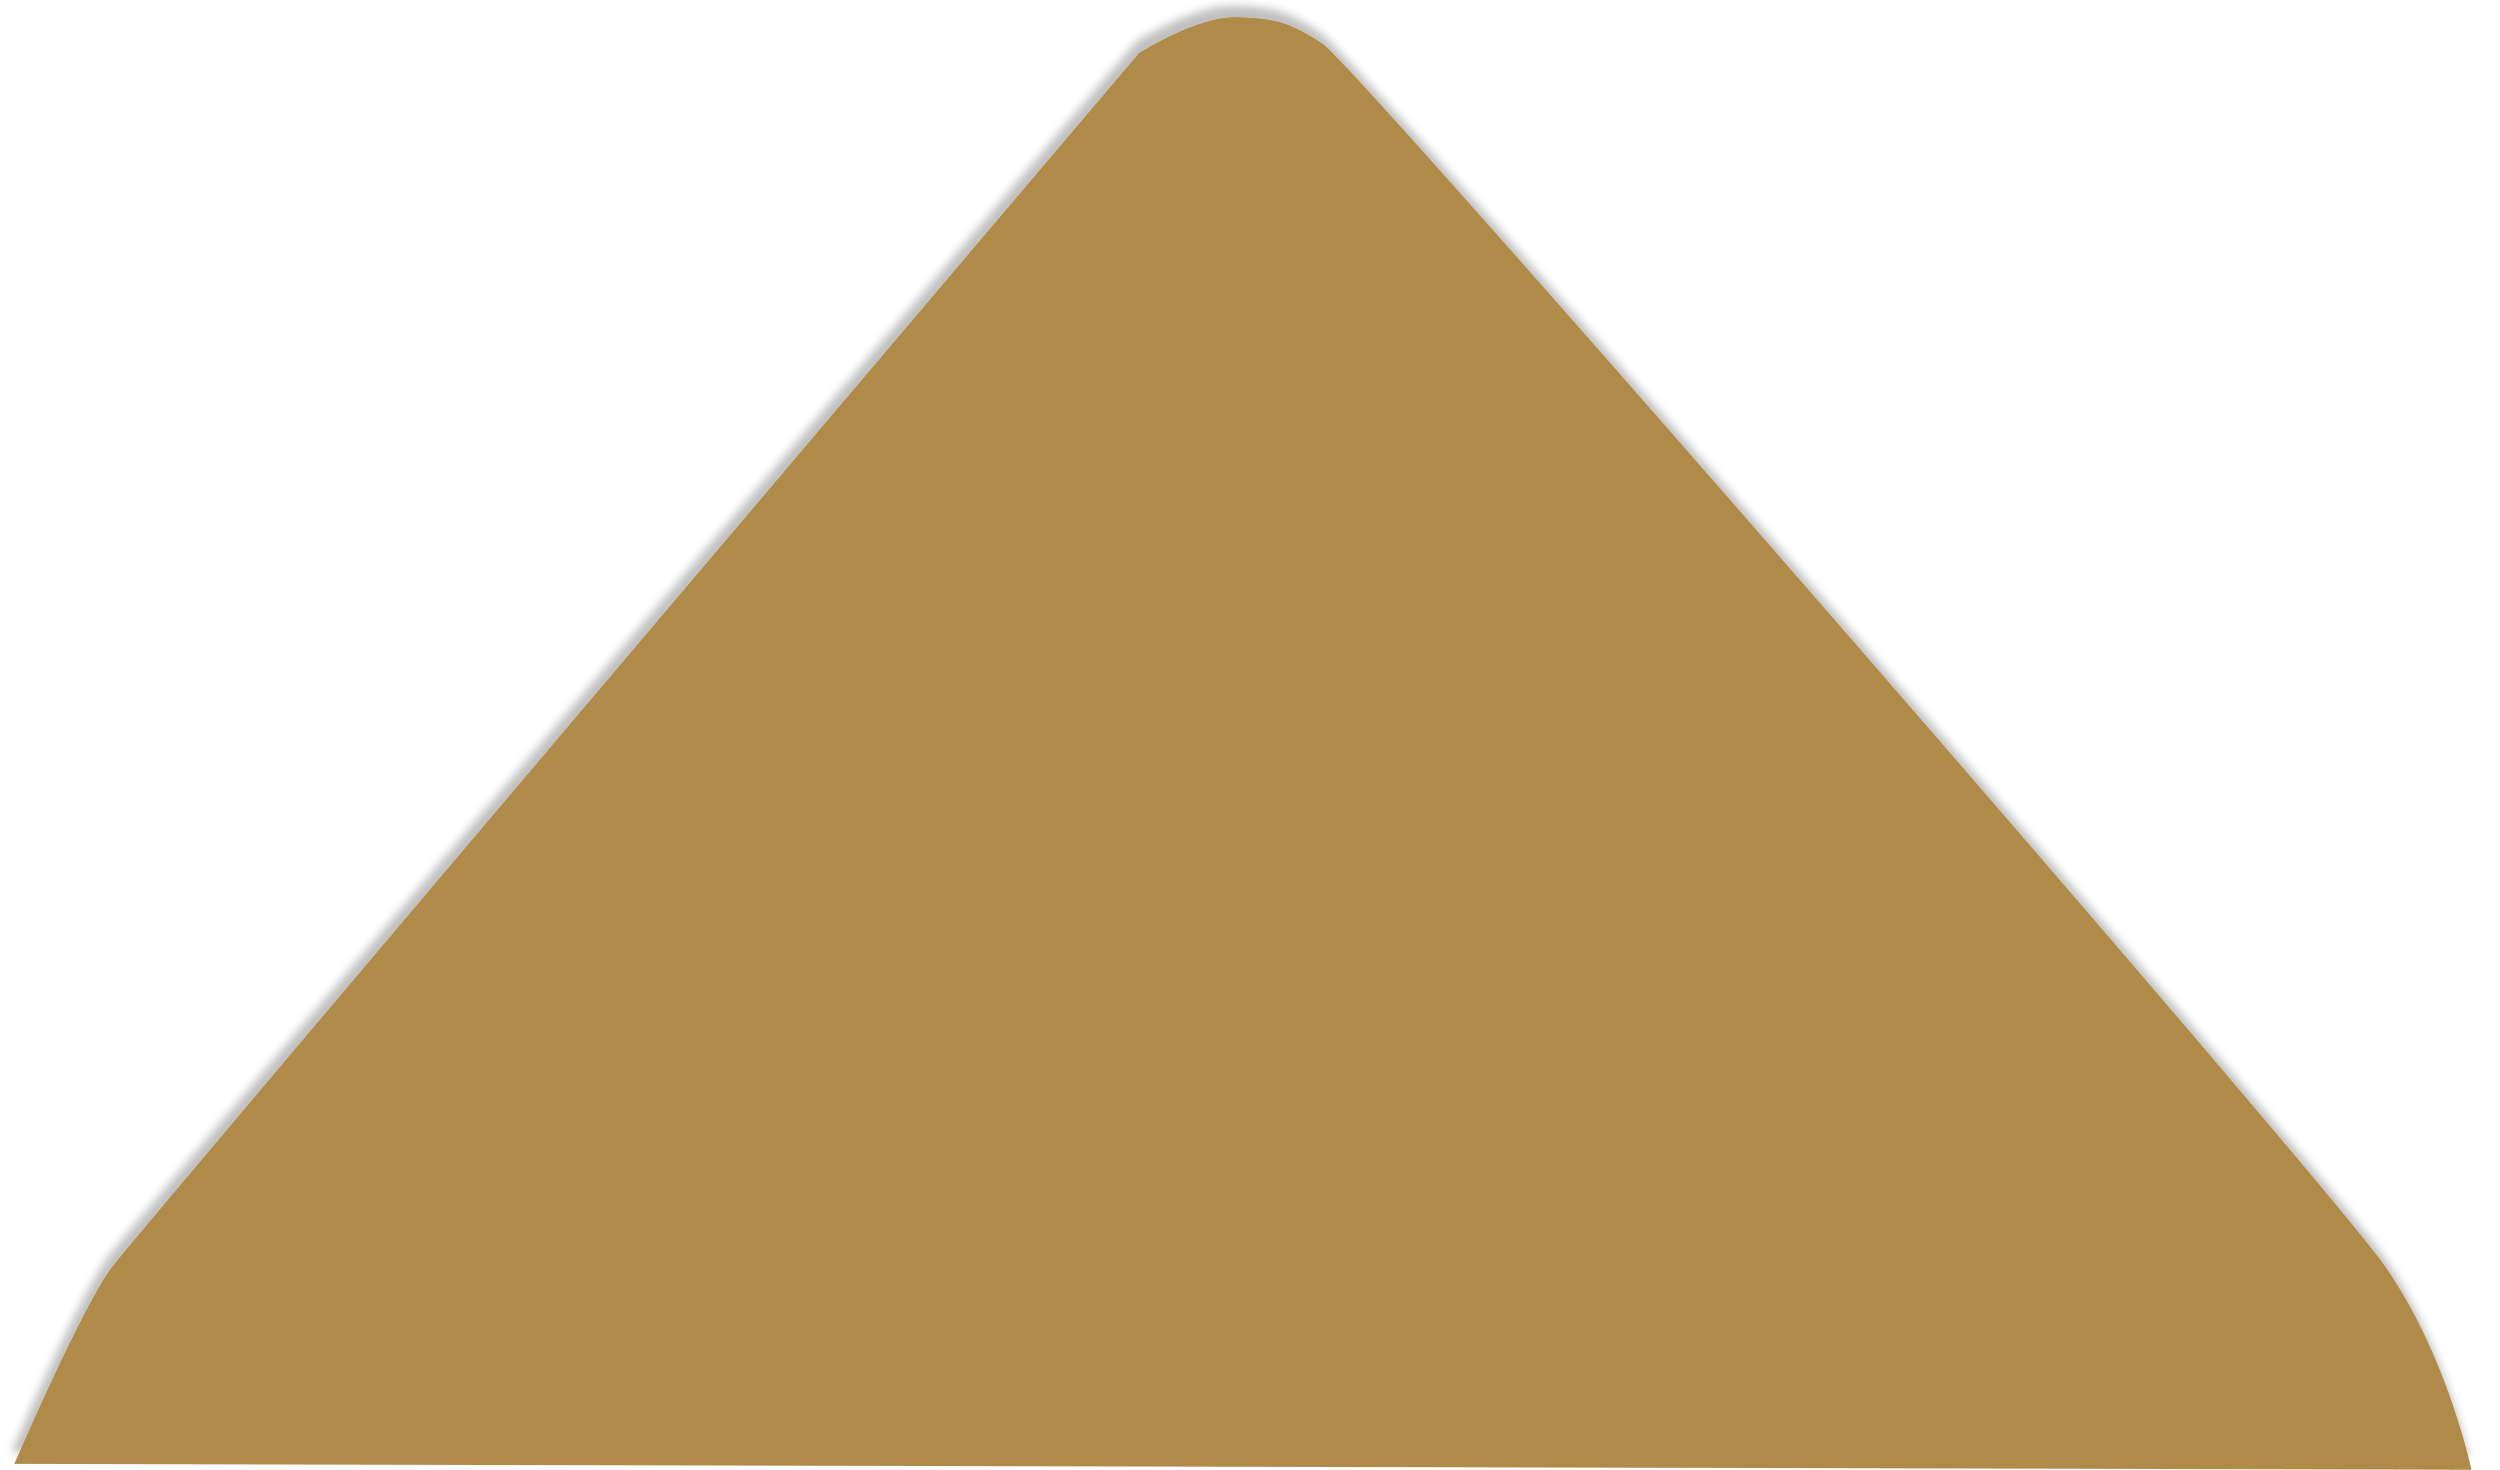
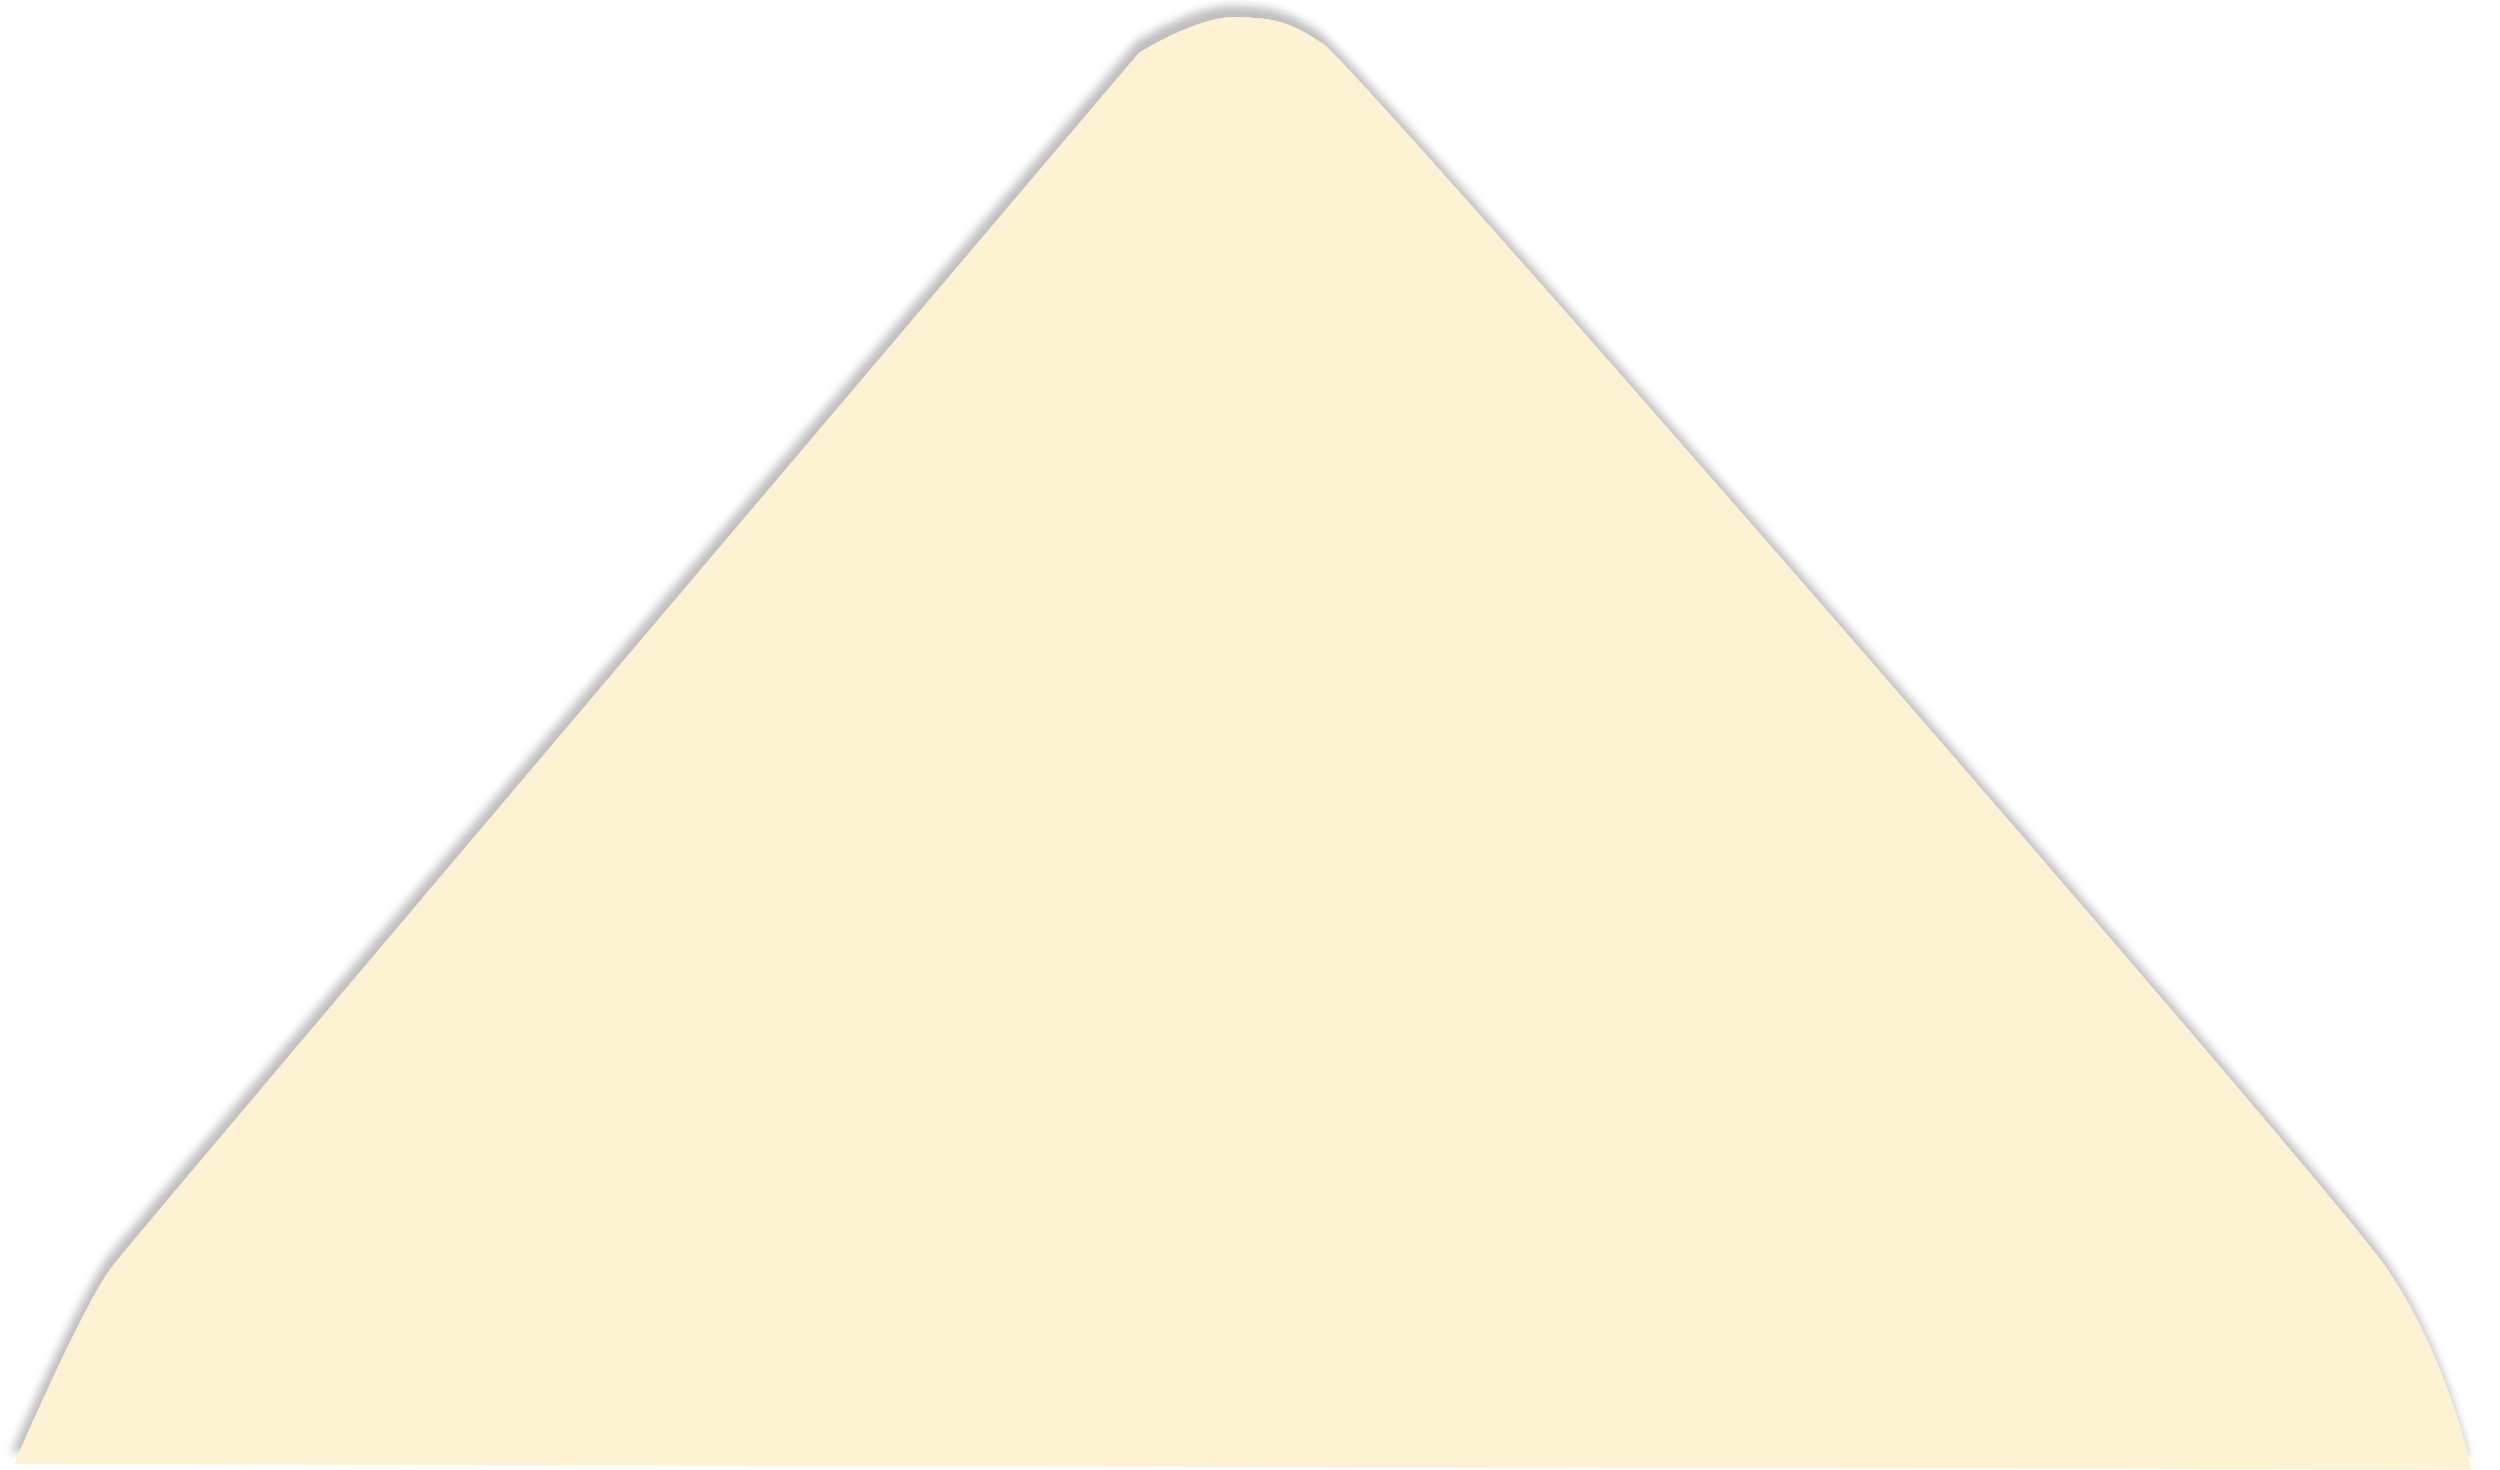
<svg xmlns="http://www.w3.org/2000/svg" width="876" height="515" viewBox="0 0 876 515" fill="none">
  <g filter="url(#filter0_dd_8247_2289)">
-     <path d="M835.836 443.83C857.671 475.177 866 515 866 515L5 512.939C5 512.939 28.915 457.4 39.315 443.83C49.715 430.26 399.103 18.551 399.103 18.568C399.103 18.585 419.534 5.529 433.416 6.013C445.739 6.443 451.091 7.055 463.571 15.417C476.052 23.78 814.001 412.483 835.836 443.83Z" fill="#B08A4A" />
+     <path d="M835.836 443.83C857.671 475.177 866 515 866 515L5 512.939C5 512.939 28.915 457.4 39.315 443.83C49.715 430.26 399.103 18.551 399.103 18.568C399.103 18.585 419.534 5.529 433.416 6.013C445.739 6.443 451.091 7.055 463.571 15.417C476.052 23.78 814.001 412.483 835.836 443.83Z" fill="#FDF2D4" />
  </g>
  <defs>
    <filter id="filter0_dd_8247_2289" x="0" y="0" width="876" height="515" filterUnits="userSpaceOnUse" color-interpolation-filters="sRGB">
      <feDropShadow dx="-1" dy="-4" stdDeviation="1.5" flood-color="#000000" flood-opacity="0.25" />
    </filter>
  </defs>
</svg>
